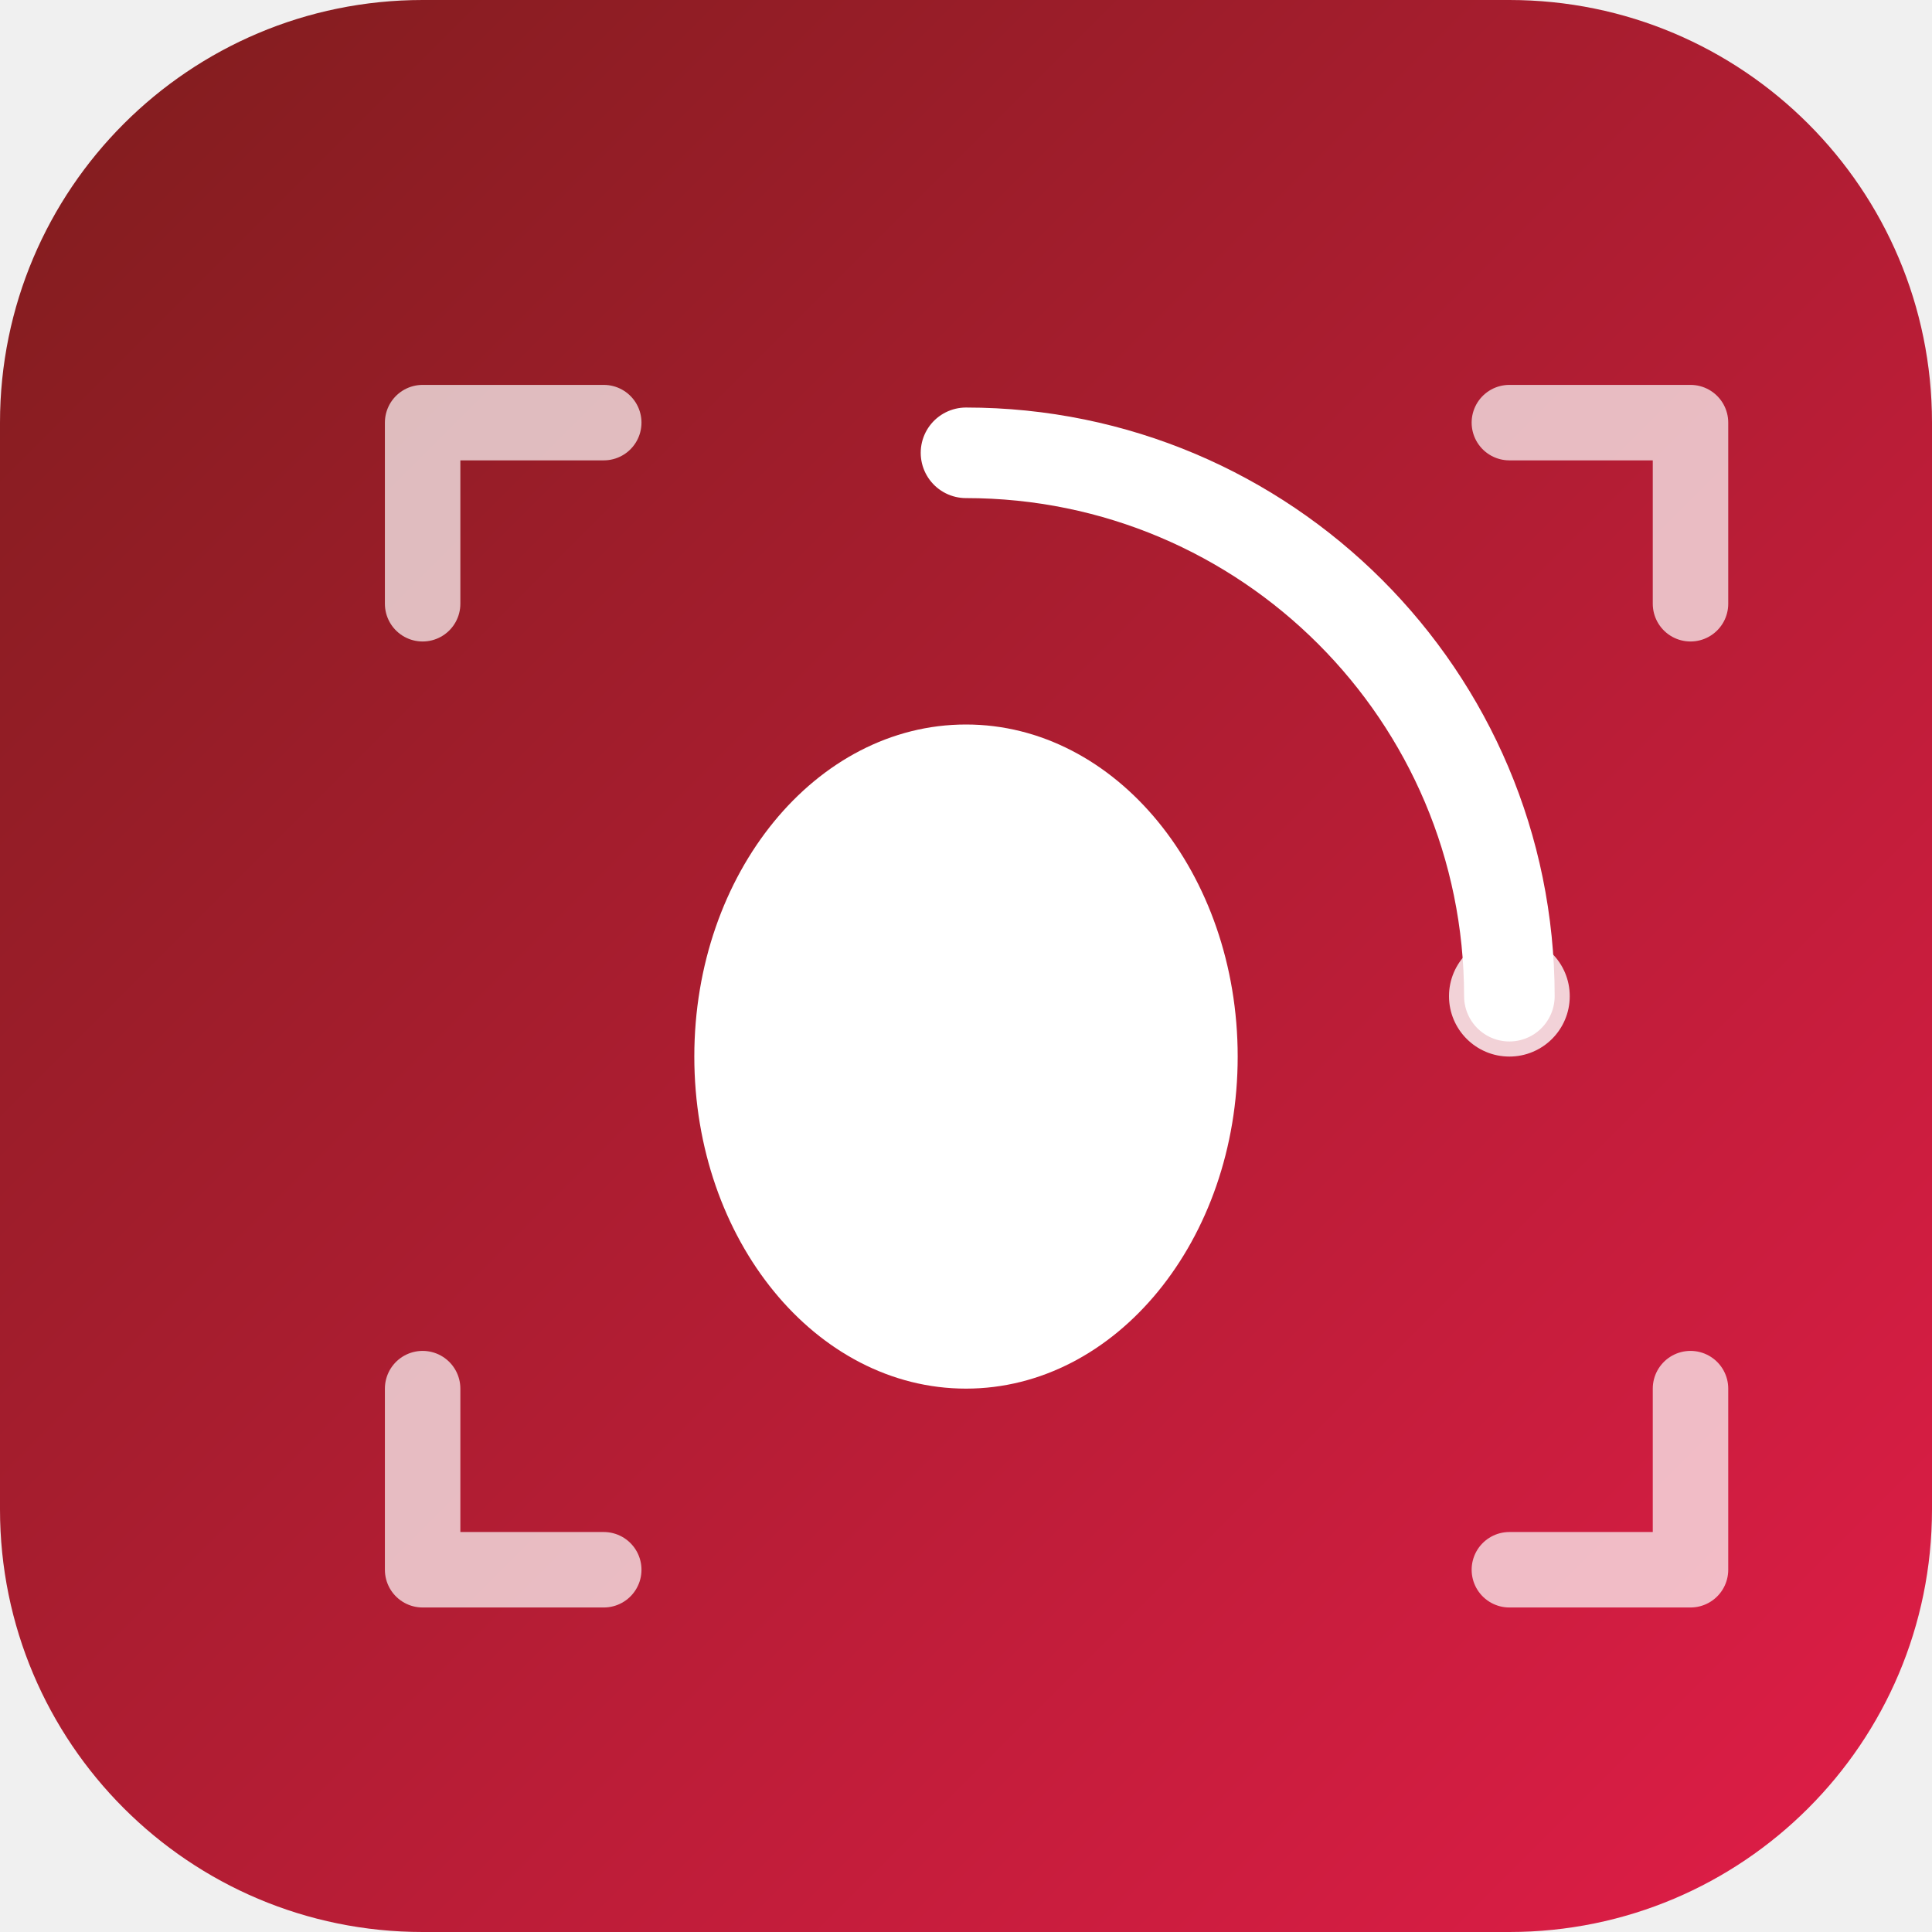
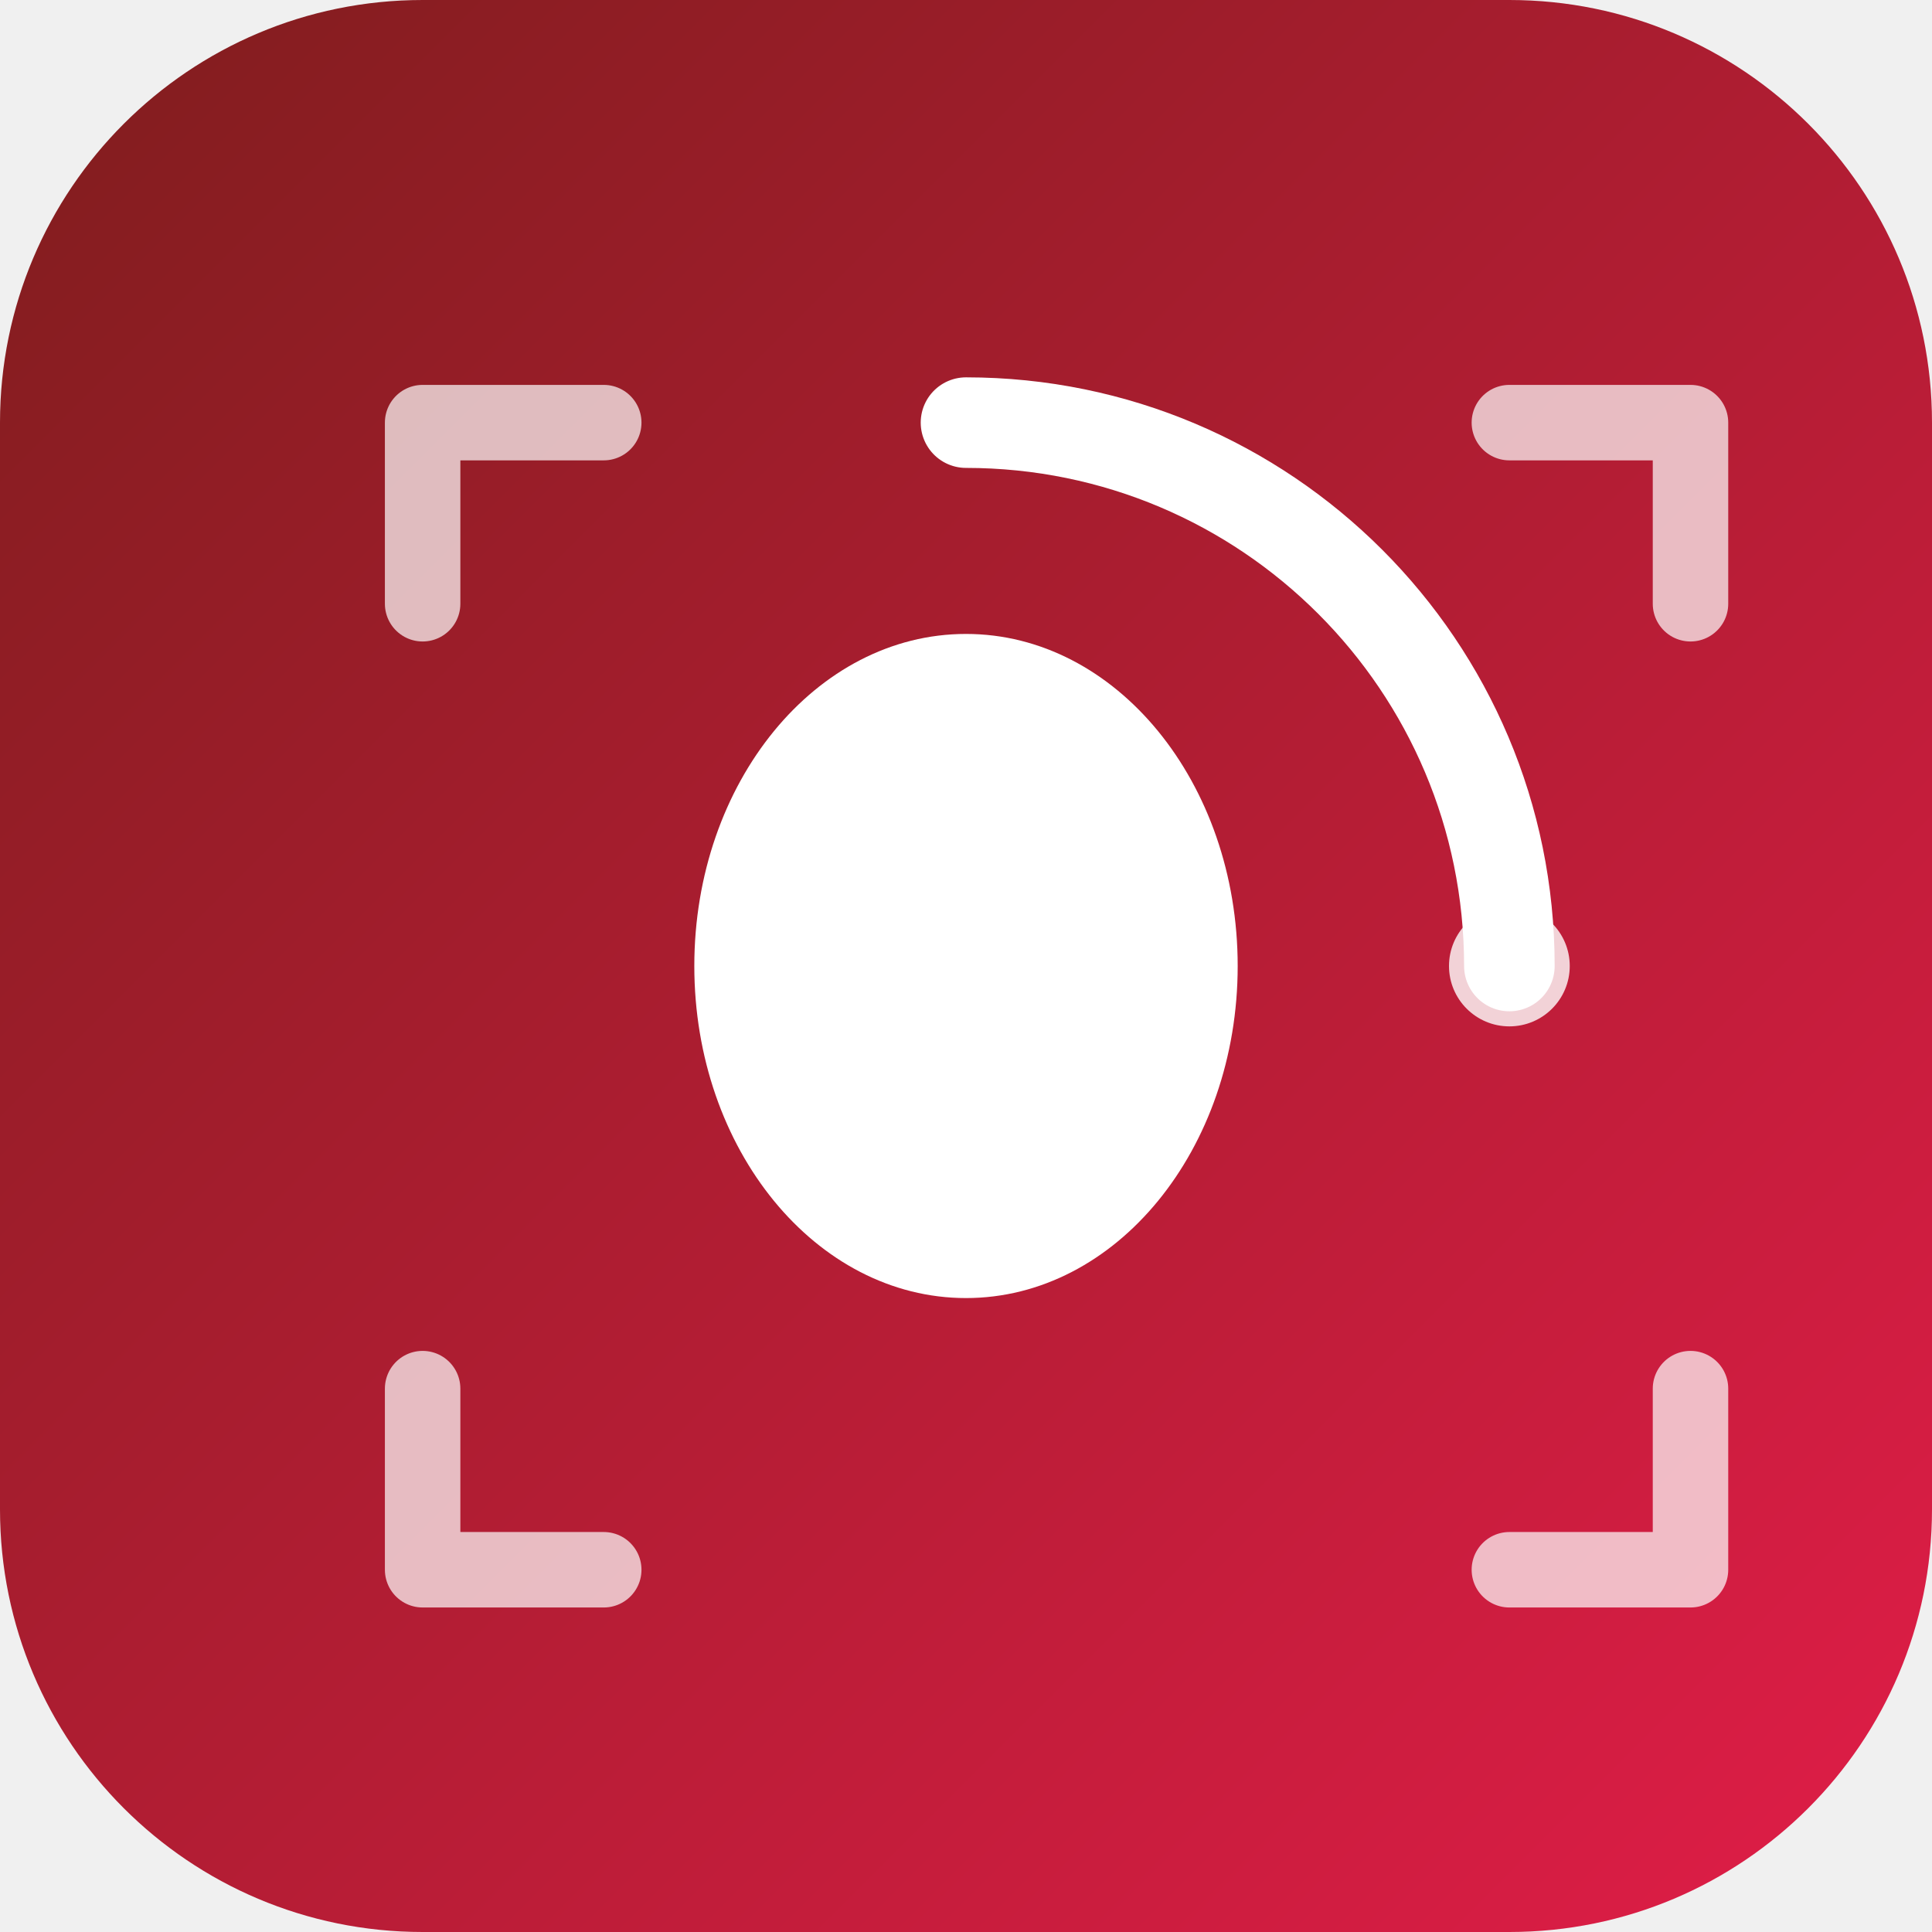
<svg xmlns="http://www.w3.org/2000/svg" viewBox="0 0 64 64" role="img" aria-label="Commander v08 hud corners">
  <defs>
    <linearGradient id="cmd-v08" x1="0%" y1="0%" x2="100%" y2="100%">
      <stop offset="0%" stop-color="#7f1d1d" />
      <stop offset="100%" stop-color="#e11d48" />
    </linearGradient>
  </defs>
  <rect width="64" height="64" rx="14" fill="url(#cmd-v08)" />
  <path d="M 14 20 L 14 14 L 20 14" fill="none" stroke="#ffffff" stroke-width="2.5" stroke-linecap="round" stroke-linejoin="round" opacity="0.7" />
  <path d="M 50 14 L 56 14 L 56 20" fill="none" stroke="#ffffff" stroke-width="2.5" stroke-linecap="round" stroke-linejoin="round" opacity="0.7" />
  <path d="M 56 46 L 56 52 L 50 52" fill="none" stroke="#ffffff" stroke-width="2.5" stroke-linecap="round" stroke-linejoin="round" opacity="0.7" />
  <path d="M 20 52 L 14 52 L 14 46" fill="none" stroke="#ffffff" stroke-width="2.5" stroke-linecap="round" stroke-linejoin="round" opacity="0.7" />
-   <path d="M 32 15 A 18 18 0 0 1 50 33" fill="none" stroke="#ffffff" stroke-width="3" stroke-linecap="round" />
-   <ellipse cx="32" cy="35" rx="9" ry="11" fill="#ffffff" />
-   <circle cx="50" cy="33" r="2" fill="#ffffff" opacity="0.8" />
+   <path d="M 32 14 A 18 18 0 0 1 50 32" fill="none" stroke="#ffffff" stroke-width="3" stroke-linecap="round" />
+   <ellipse cx="32" cy="32" rx="9" ry="11" fill="#ffffff" />
+   <circle cx="50" cy="32" r="2" fill="#ffffff" opacity="0.8" />
</svg>
